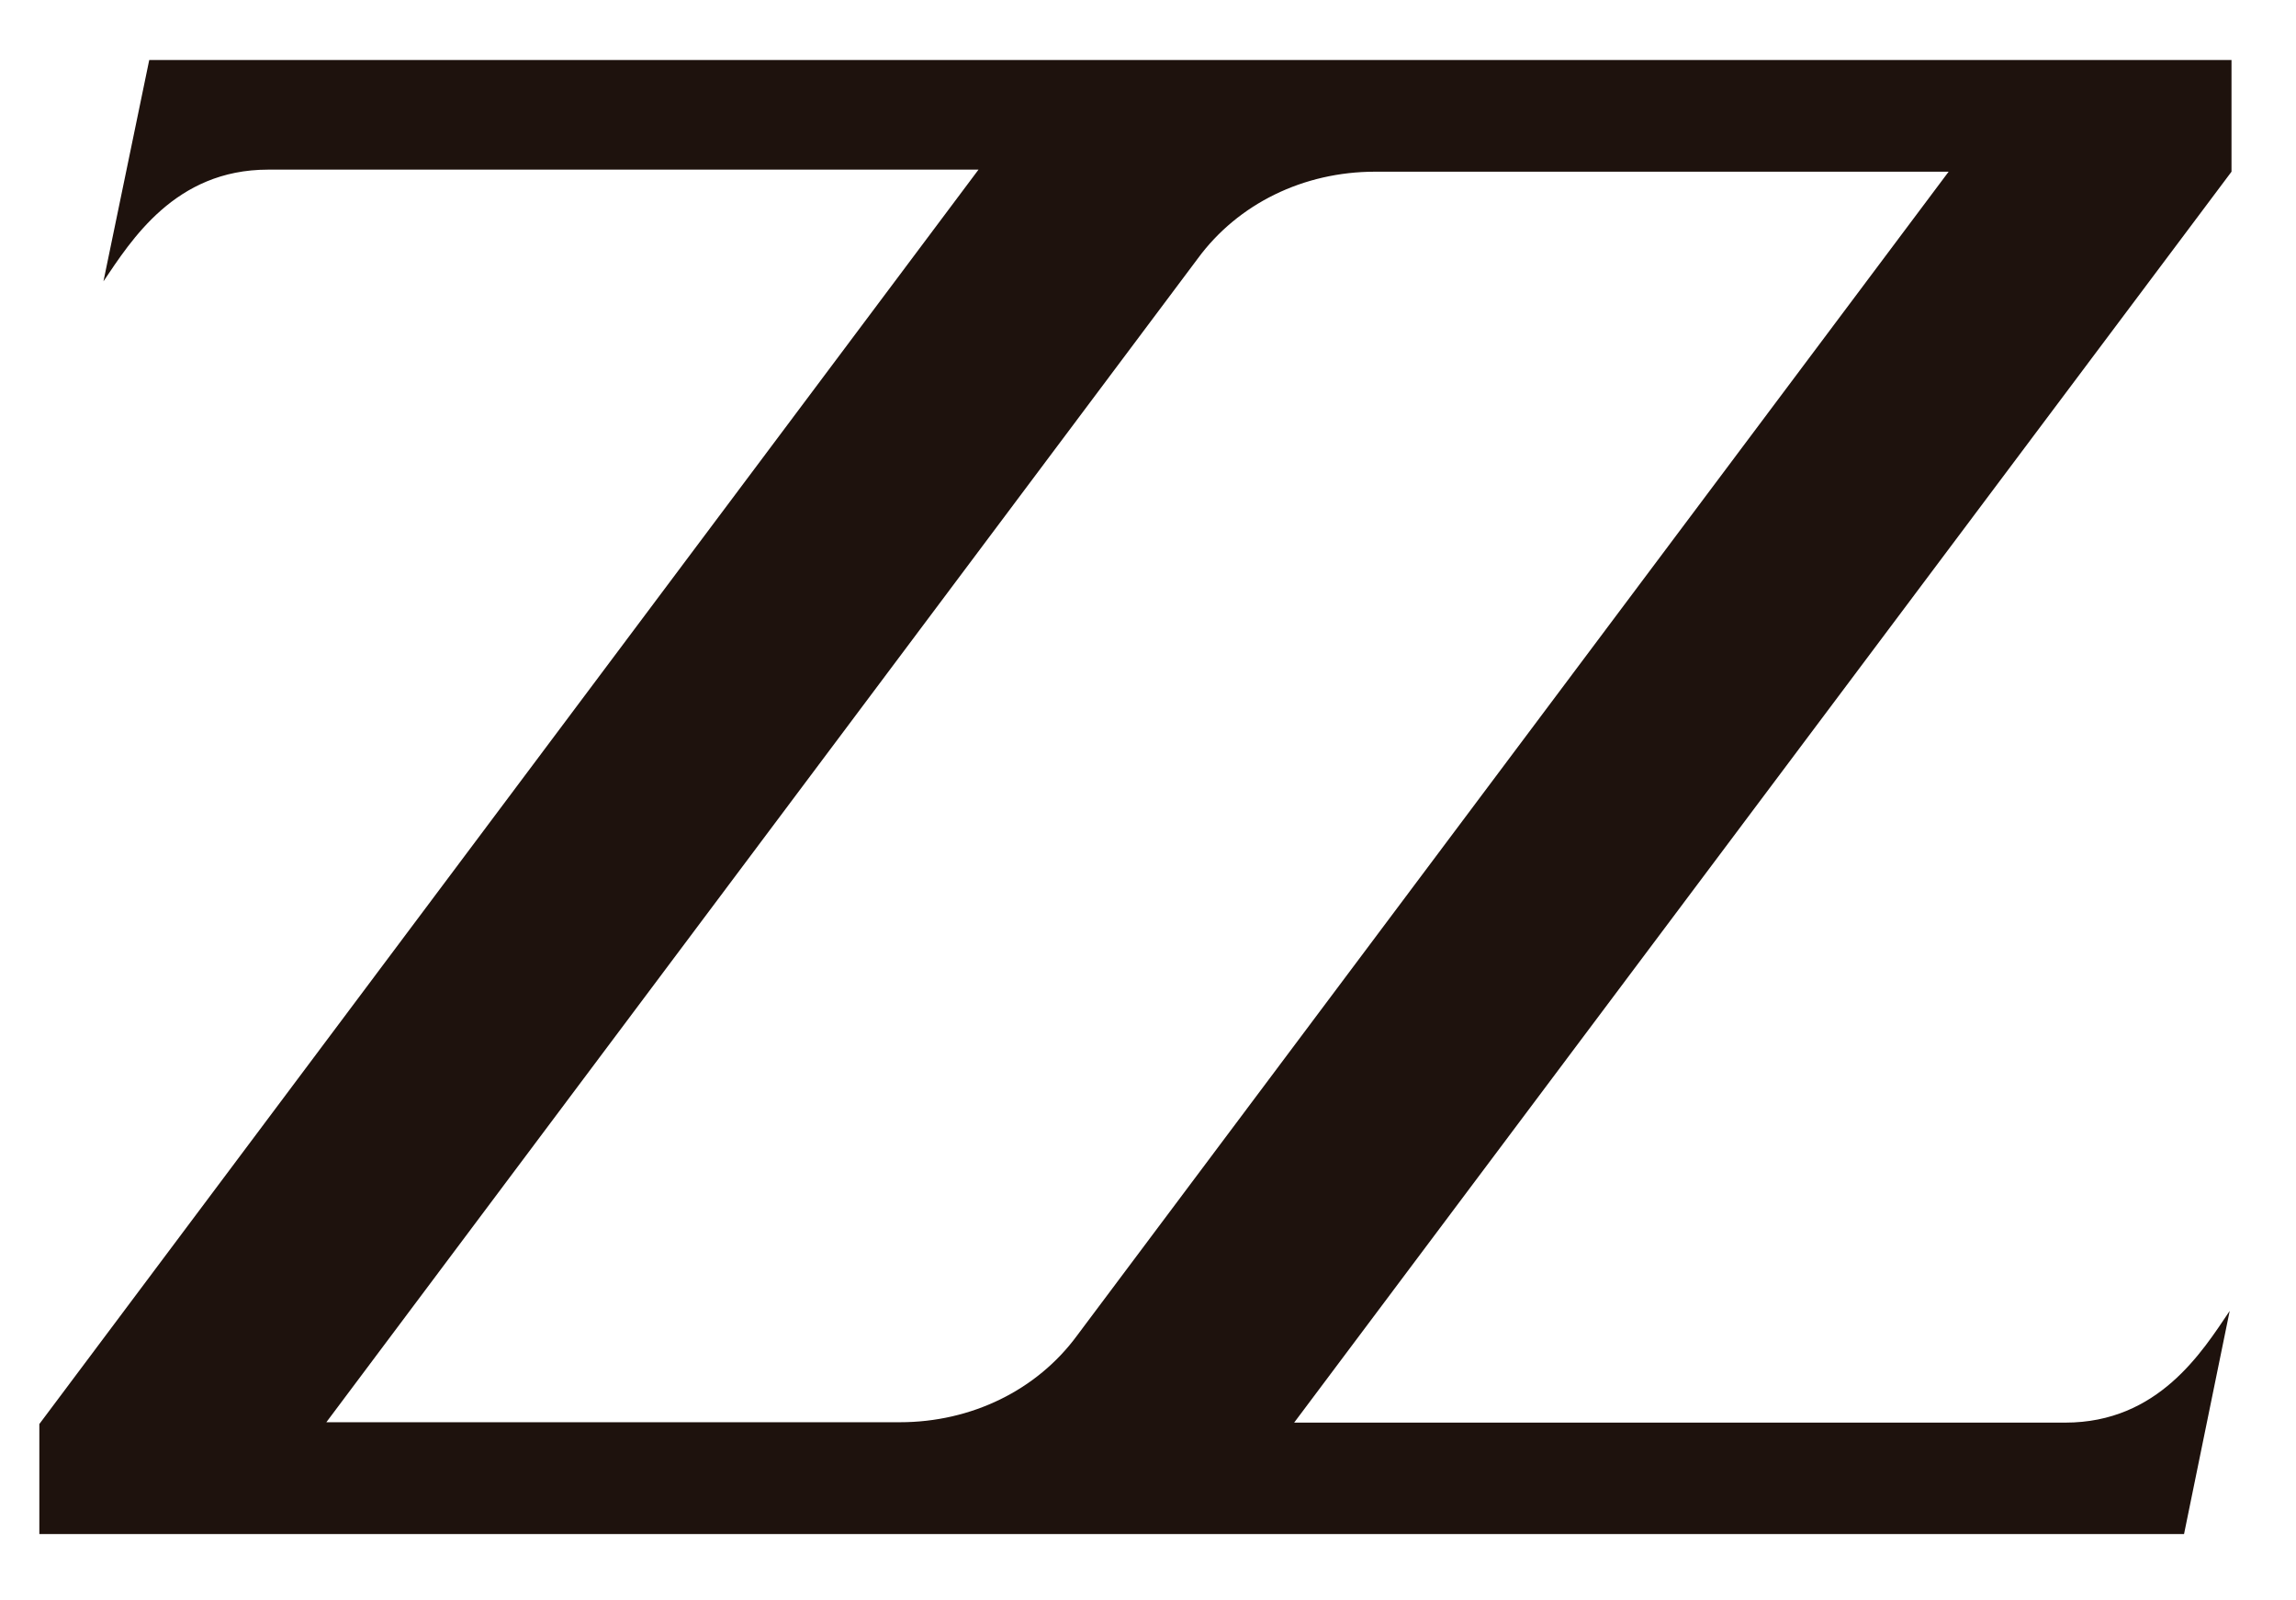
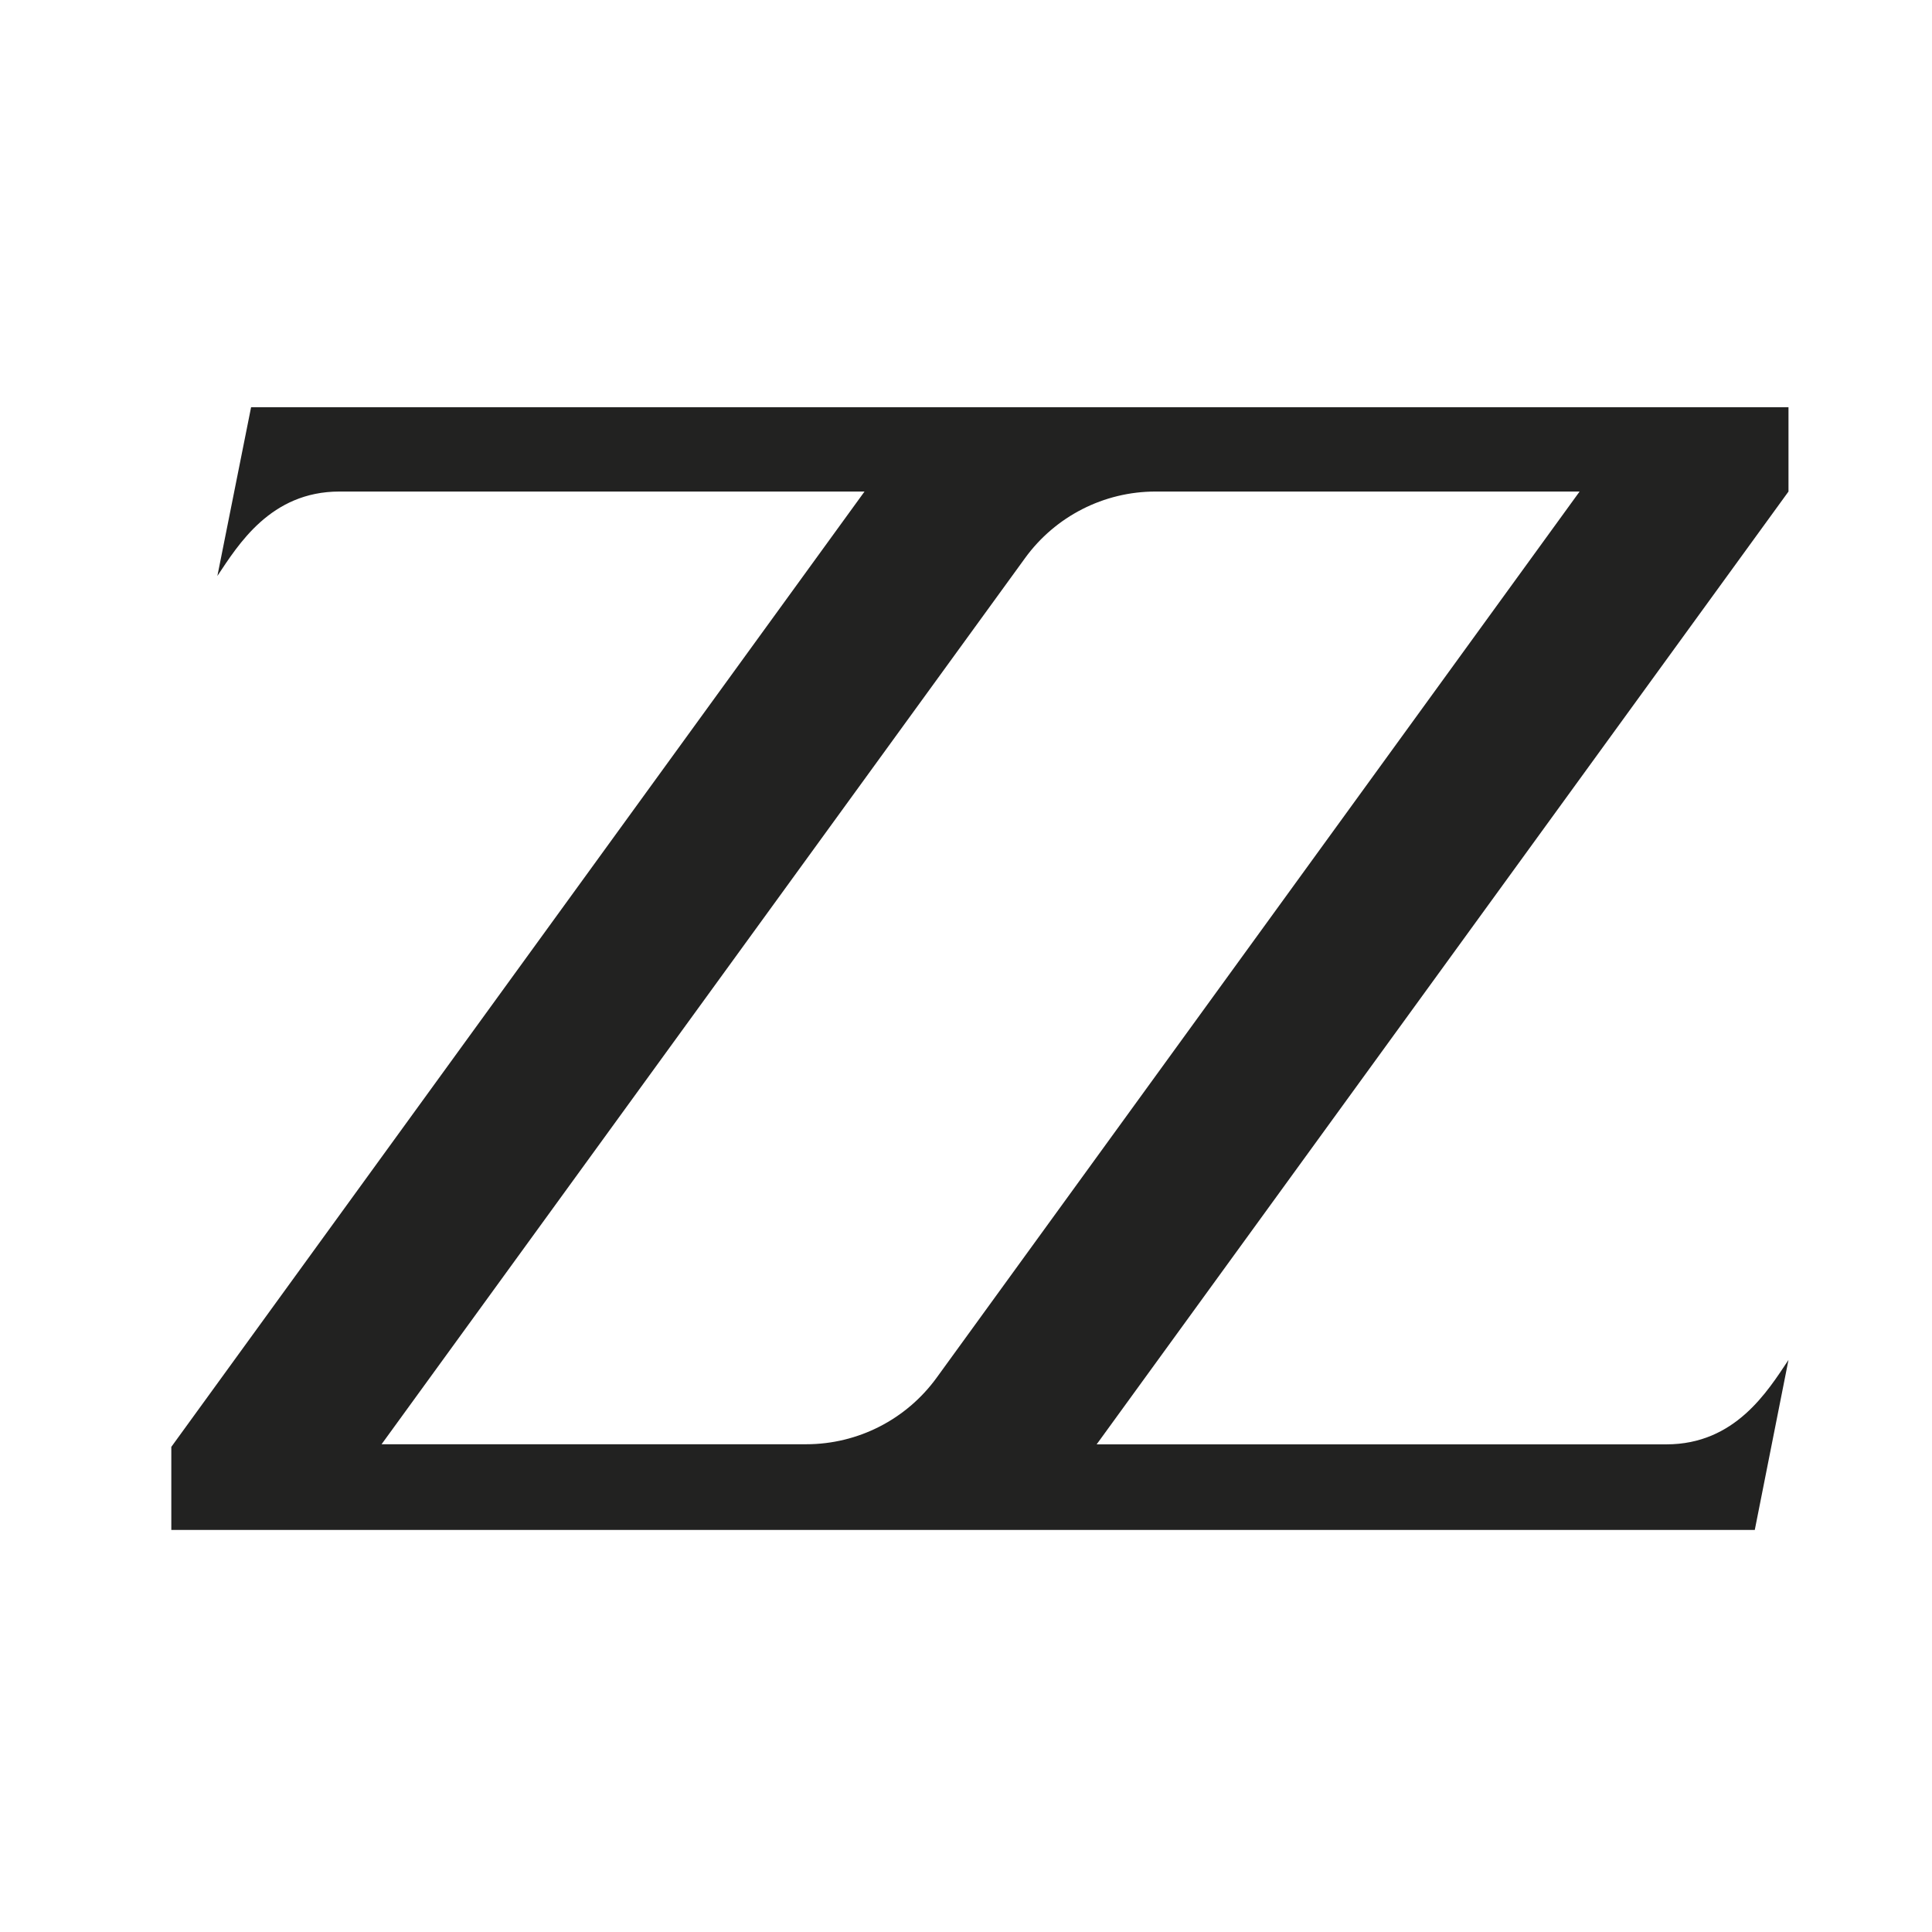
- <svg xmlns="http://www.w3.org/2000/svg" viewBox="38 -2 178 124">
-   <style>path{fill:#1e120d}@media(prefers-color-scheme:dark){path{fill:#f7f7f8}}</style>
-   <path d="M 211 2.65 L 49.57 2.65 L 46.02 19.81 C 48.16 16.65 51.56 11.15 58.78 11.15 L 113.86 11.15 L 41.05 108.39 L 41.05 116.92 L 207.32 116.92 L 210.86 99.62 C 208.73 102.78 205.33 108.28 198.11 108.28 L 138.33 108.28 L 211 11.31 Z M 107.91 108.25 L 63.3 108.25 L 130.86 18.04 C 133.98 13.79 139.06 11.31 144.6 11.31 L 189.07 11.31 L 121.5 101.53 C 118.39 105.77 113.3 108.25 107.77 108.25 Z" />
+ <svg xmlns="http://www.w3.org/2000/svg" viewBox="0 0 128 128" role="img" aria-label="ZZ logo">
+   <style>path{fill:#222221}@media (prefers-color-scheme:dark){path{fill:#f7f7f8}}</style>
+   <path fill="#222221" transform="translate(6.1 21.8) scale(.7)" d="M67.59,105.55H27.4L88.31,21.67c2.87-3.95,7.46-6.29,12.34-6.29h40.14l-60.86,83.88c-2.87,3.95-7.45,6.29-12.34,6.29M160.56,7.4H15.05l-3.19,15.97c1.97-2.95,5.04-7.99,11.55-7.99h49.7L7.5,105.8v7.86h149.87l3.19-16.09c-1.97,2.95-5.04,7.99-11.55,7.99h-53.93L160.56,15.38v-7.99Z" />
</svg>
